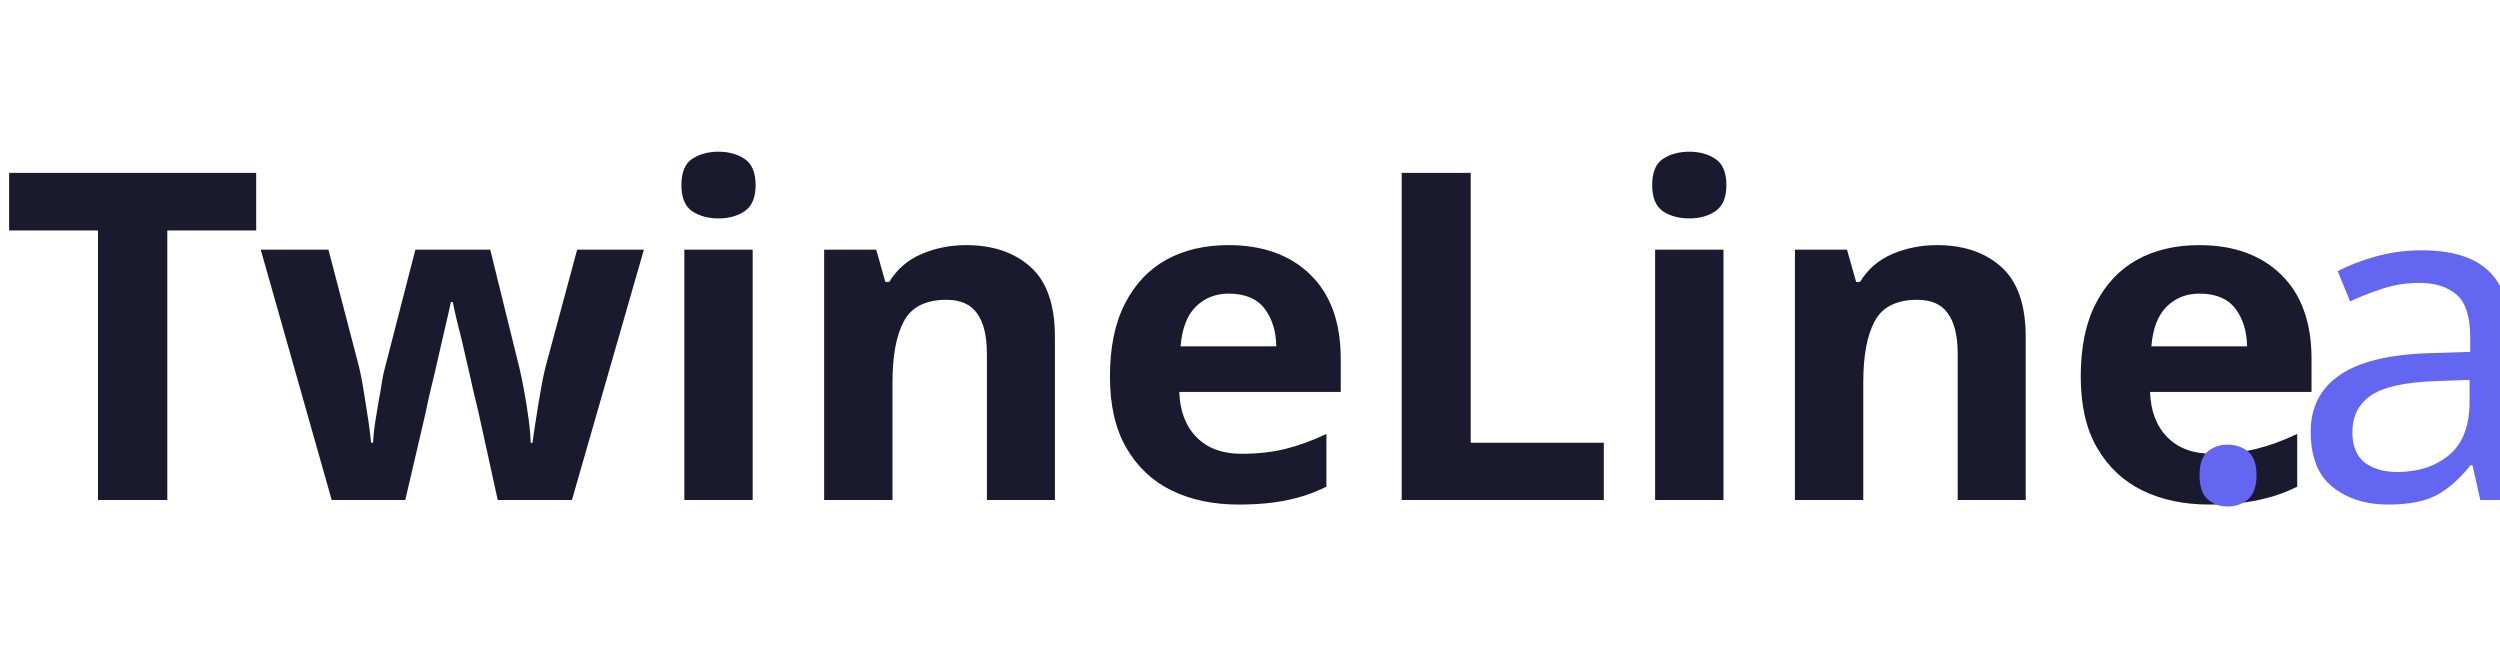
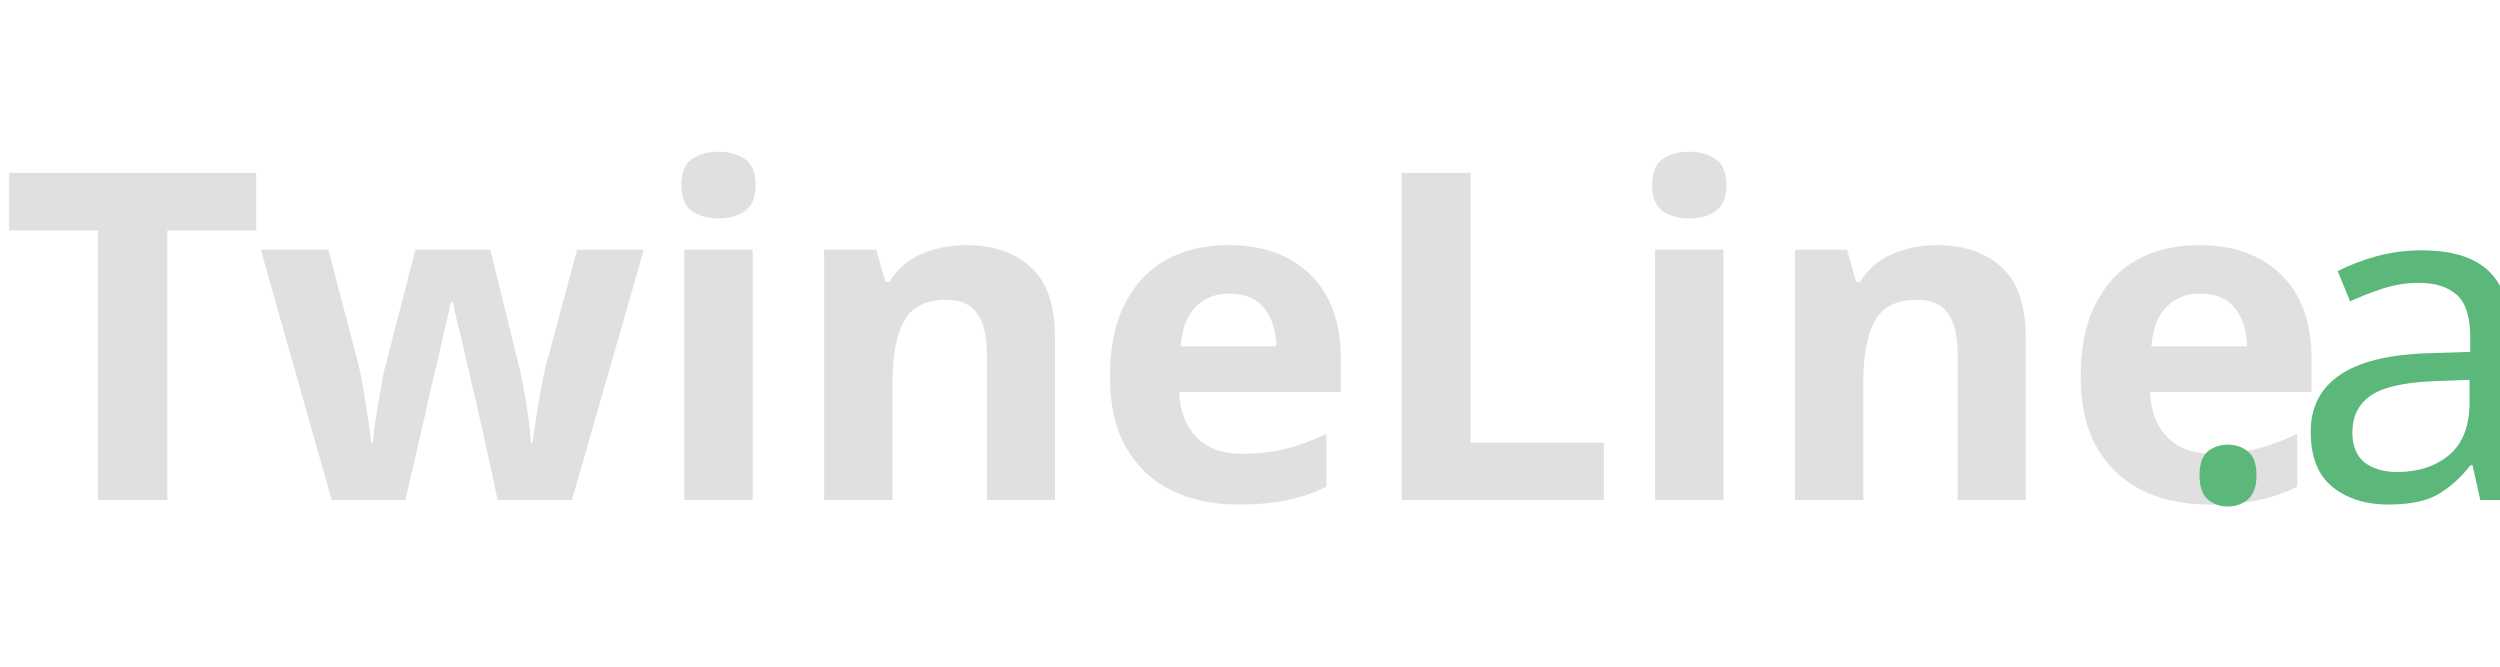
<svg xmlns="http://www.w3.org/2000/svg" viewBox="0 0 120 32" fill="none">
-   <text x="0" y="24" font-family="system-ui, sans-serif" font-size="22" font-weight="700" fill="#1a1a2e">TwineLine</text>
-   <text x="104" y="24" font-family="system-ui, sans-serif" font-size="22" font-weight="300" fill="#6366f1">.ai</text>
+   <text x="0" y="24" font-family="system-ui, sans-serif" font-size="22" font-weight="700" fill="#e0e0e0">TwineLine</text>
+   <text x="104" y="24" font-family="system-ui, sans-serif" font-size="22" font-weight="300" fill="#5cb87a">.ai</text>
</svg>
